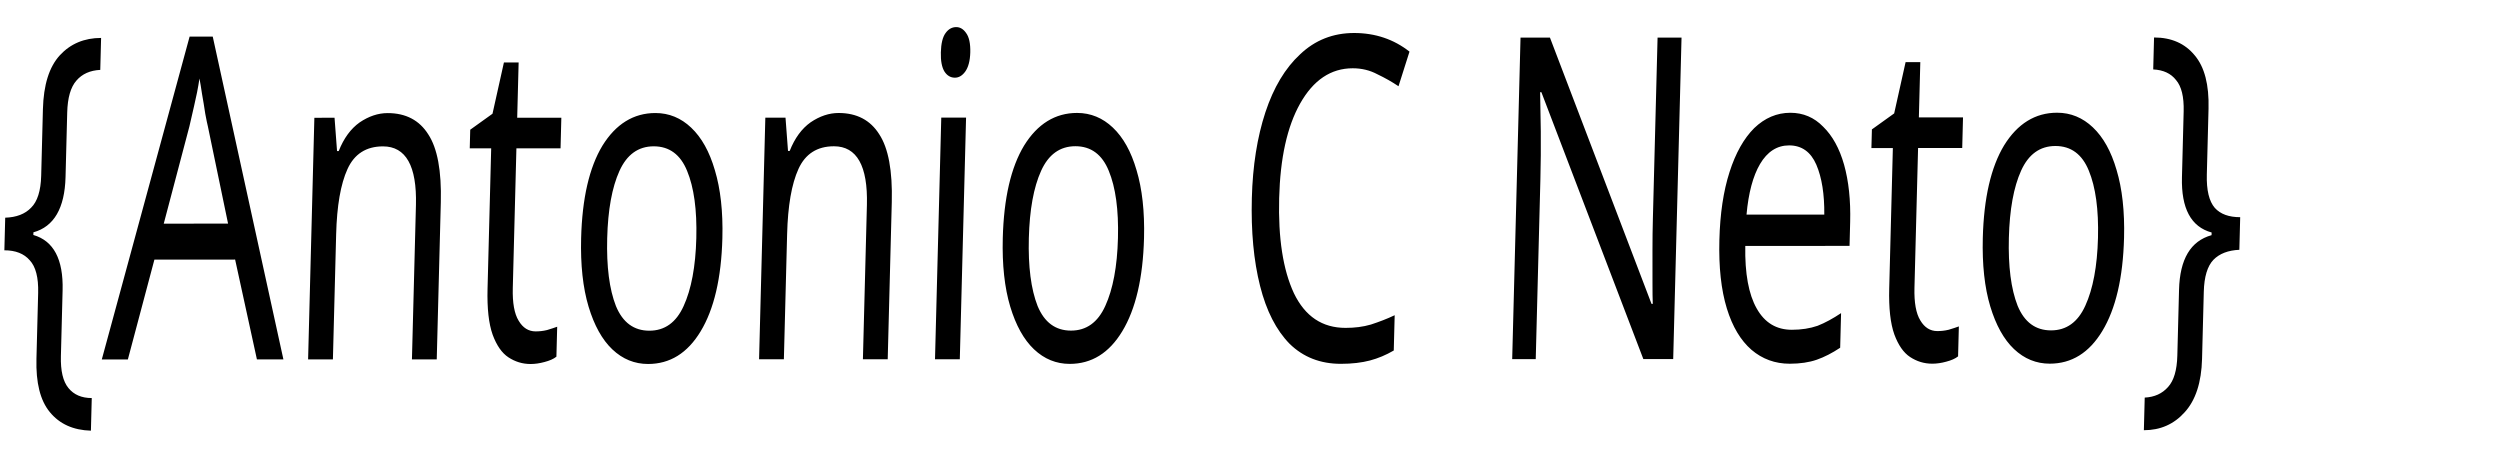
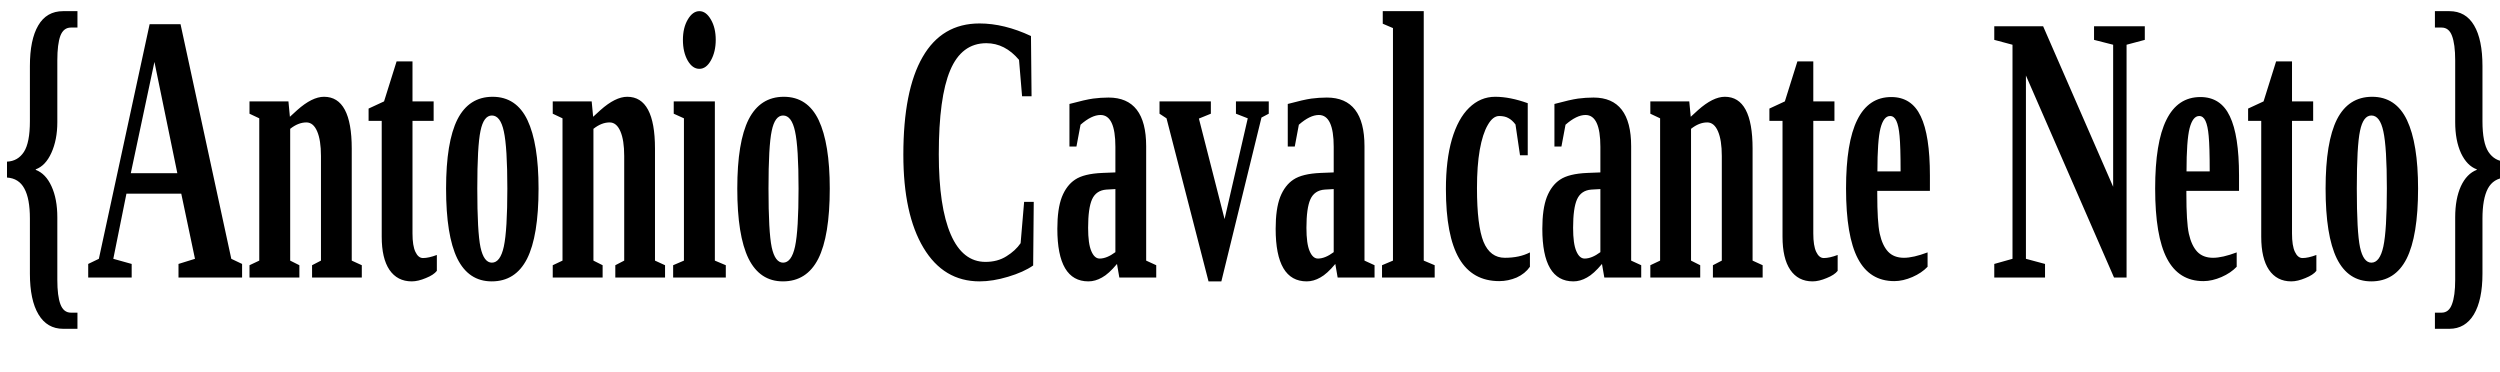
- <svg xmlns="http://www.w3.org/2000/svg" id="svg35" version="1.1" viewBox="0 0 327 60" height="60mm" width="327mm">
-   <defs id="defs29" />
+ <svg xmlns="http://www.w3.org/2000/svg" id="svg22" version="1.1" viewBox="0 0 202 30" height="30mm" width="202mm">
+   <defs id="defs16" />
  <g id="layer1">
-     <g transform="matrix(3.519134,-7.8856608e-4,-0.1444026,5.572257,-130.8256,-599.287)" id="layer1-1">
-       <text xml:space="preserve" style="font-style:normal;font-weight:normal;font-size:10.583px;line-height:1.25;font-family:sans-serif;fill:#000000;fill-opacity:1;stroke:none;stroke-width:0.265" x="41.694" y="115.995" id="text12">
-         <tspan id="tspan10" x="41.694" y="115.995" style="stroke-width:0.265">{Antonio C Neto}</tspan>
-       </text>
-     </g>
+     <text transform="scale(0.7542719,1.325782)" id="text154" y="16.912" x="9.322884e-07" style="font-size:23.385px;line-height:6.629px;font-family:sans-serif;stroke-width:0.351" xml:space="preserve">
+       <tspan style="font-style:normal;font-variant:normal;font-weight:bold;font-stretch:normal;font-size:23.385px;font-family:'Times New Roman';-inkscape-font-specification:'Times New Roman, Bold';stroke-width:0.351" y="16.912" x="9.322884e-07" id="tspan152">{Antonio Cavalcante Neto}</tspan>
+     </text>
  </g>
</svg>
